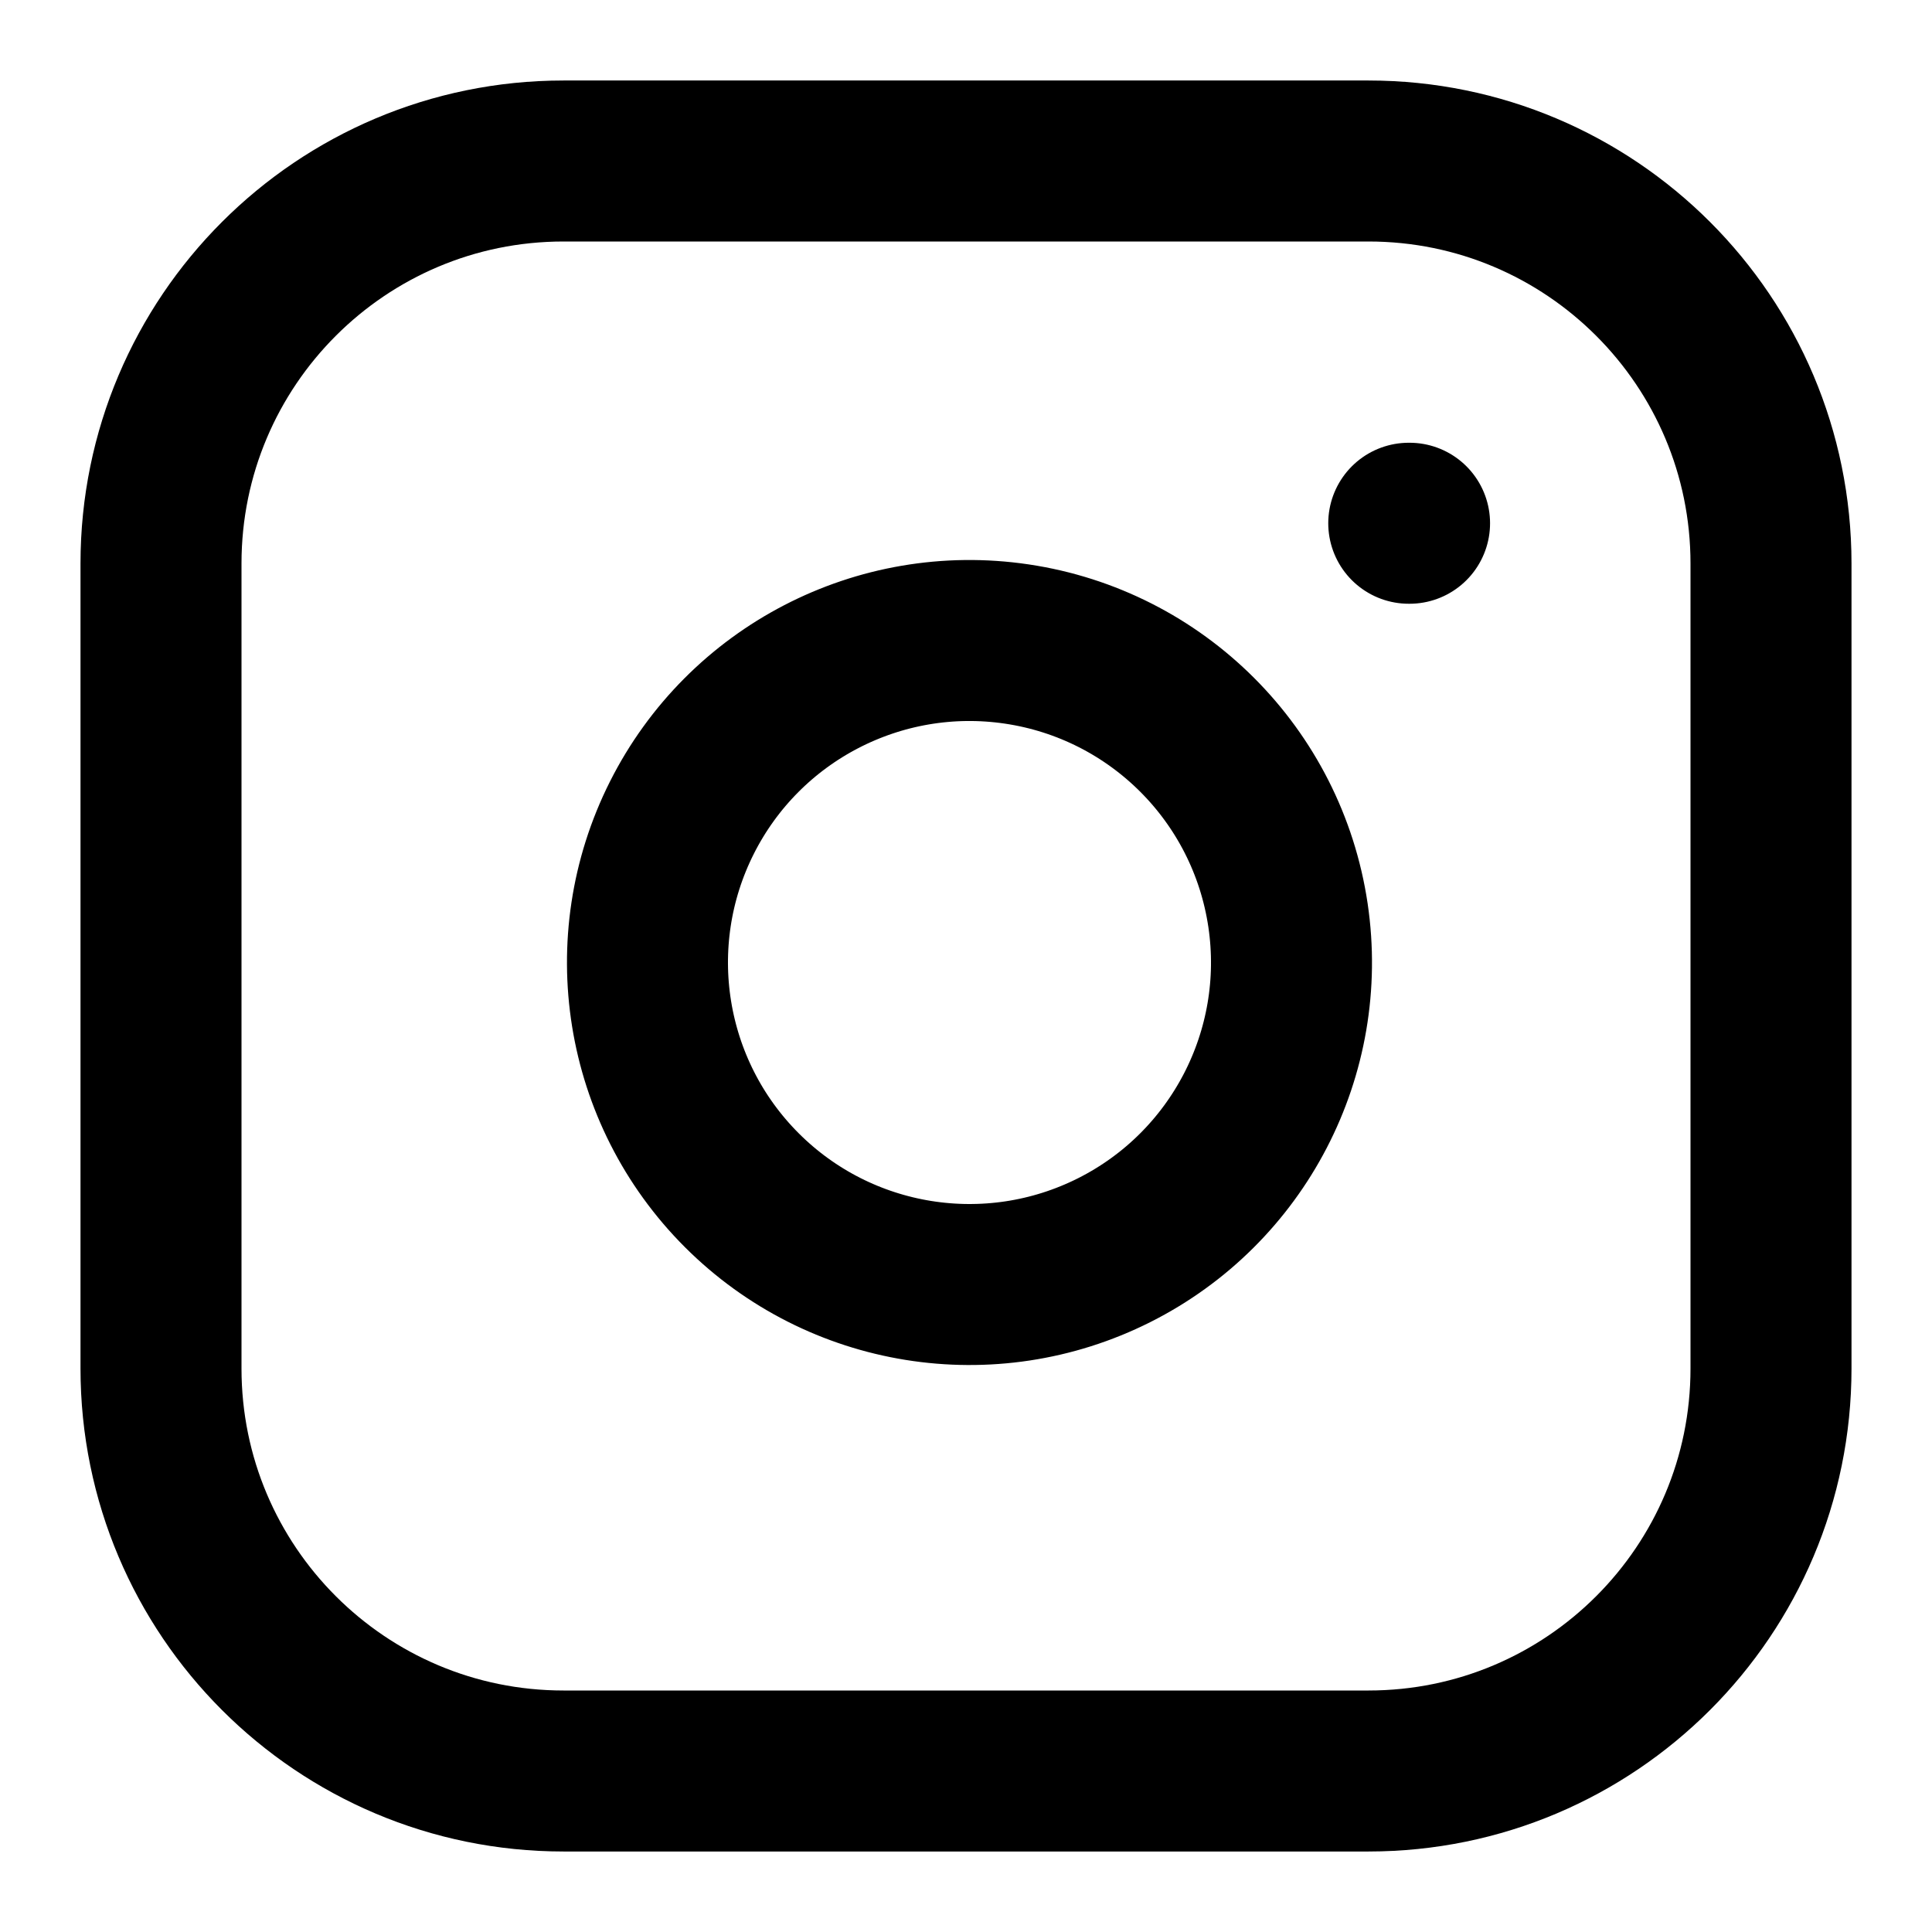
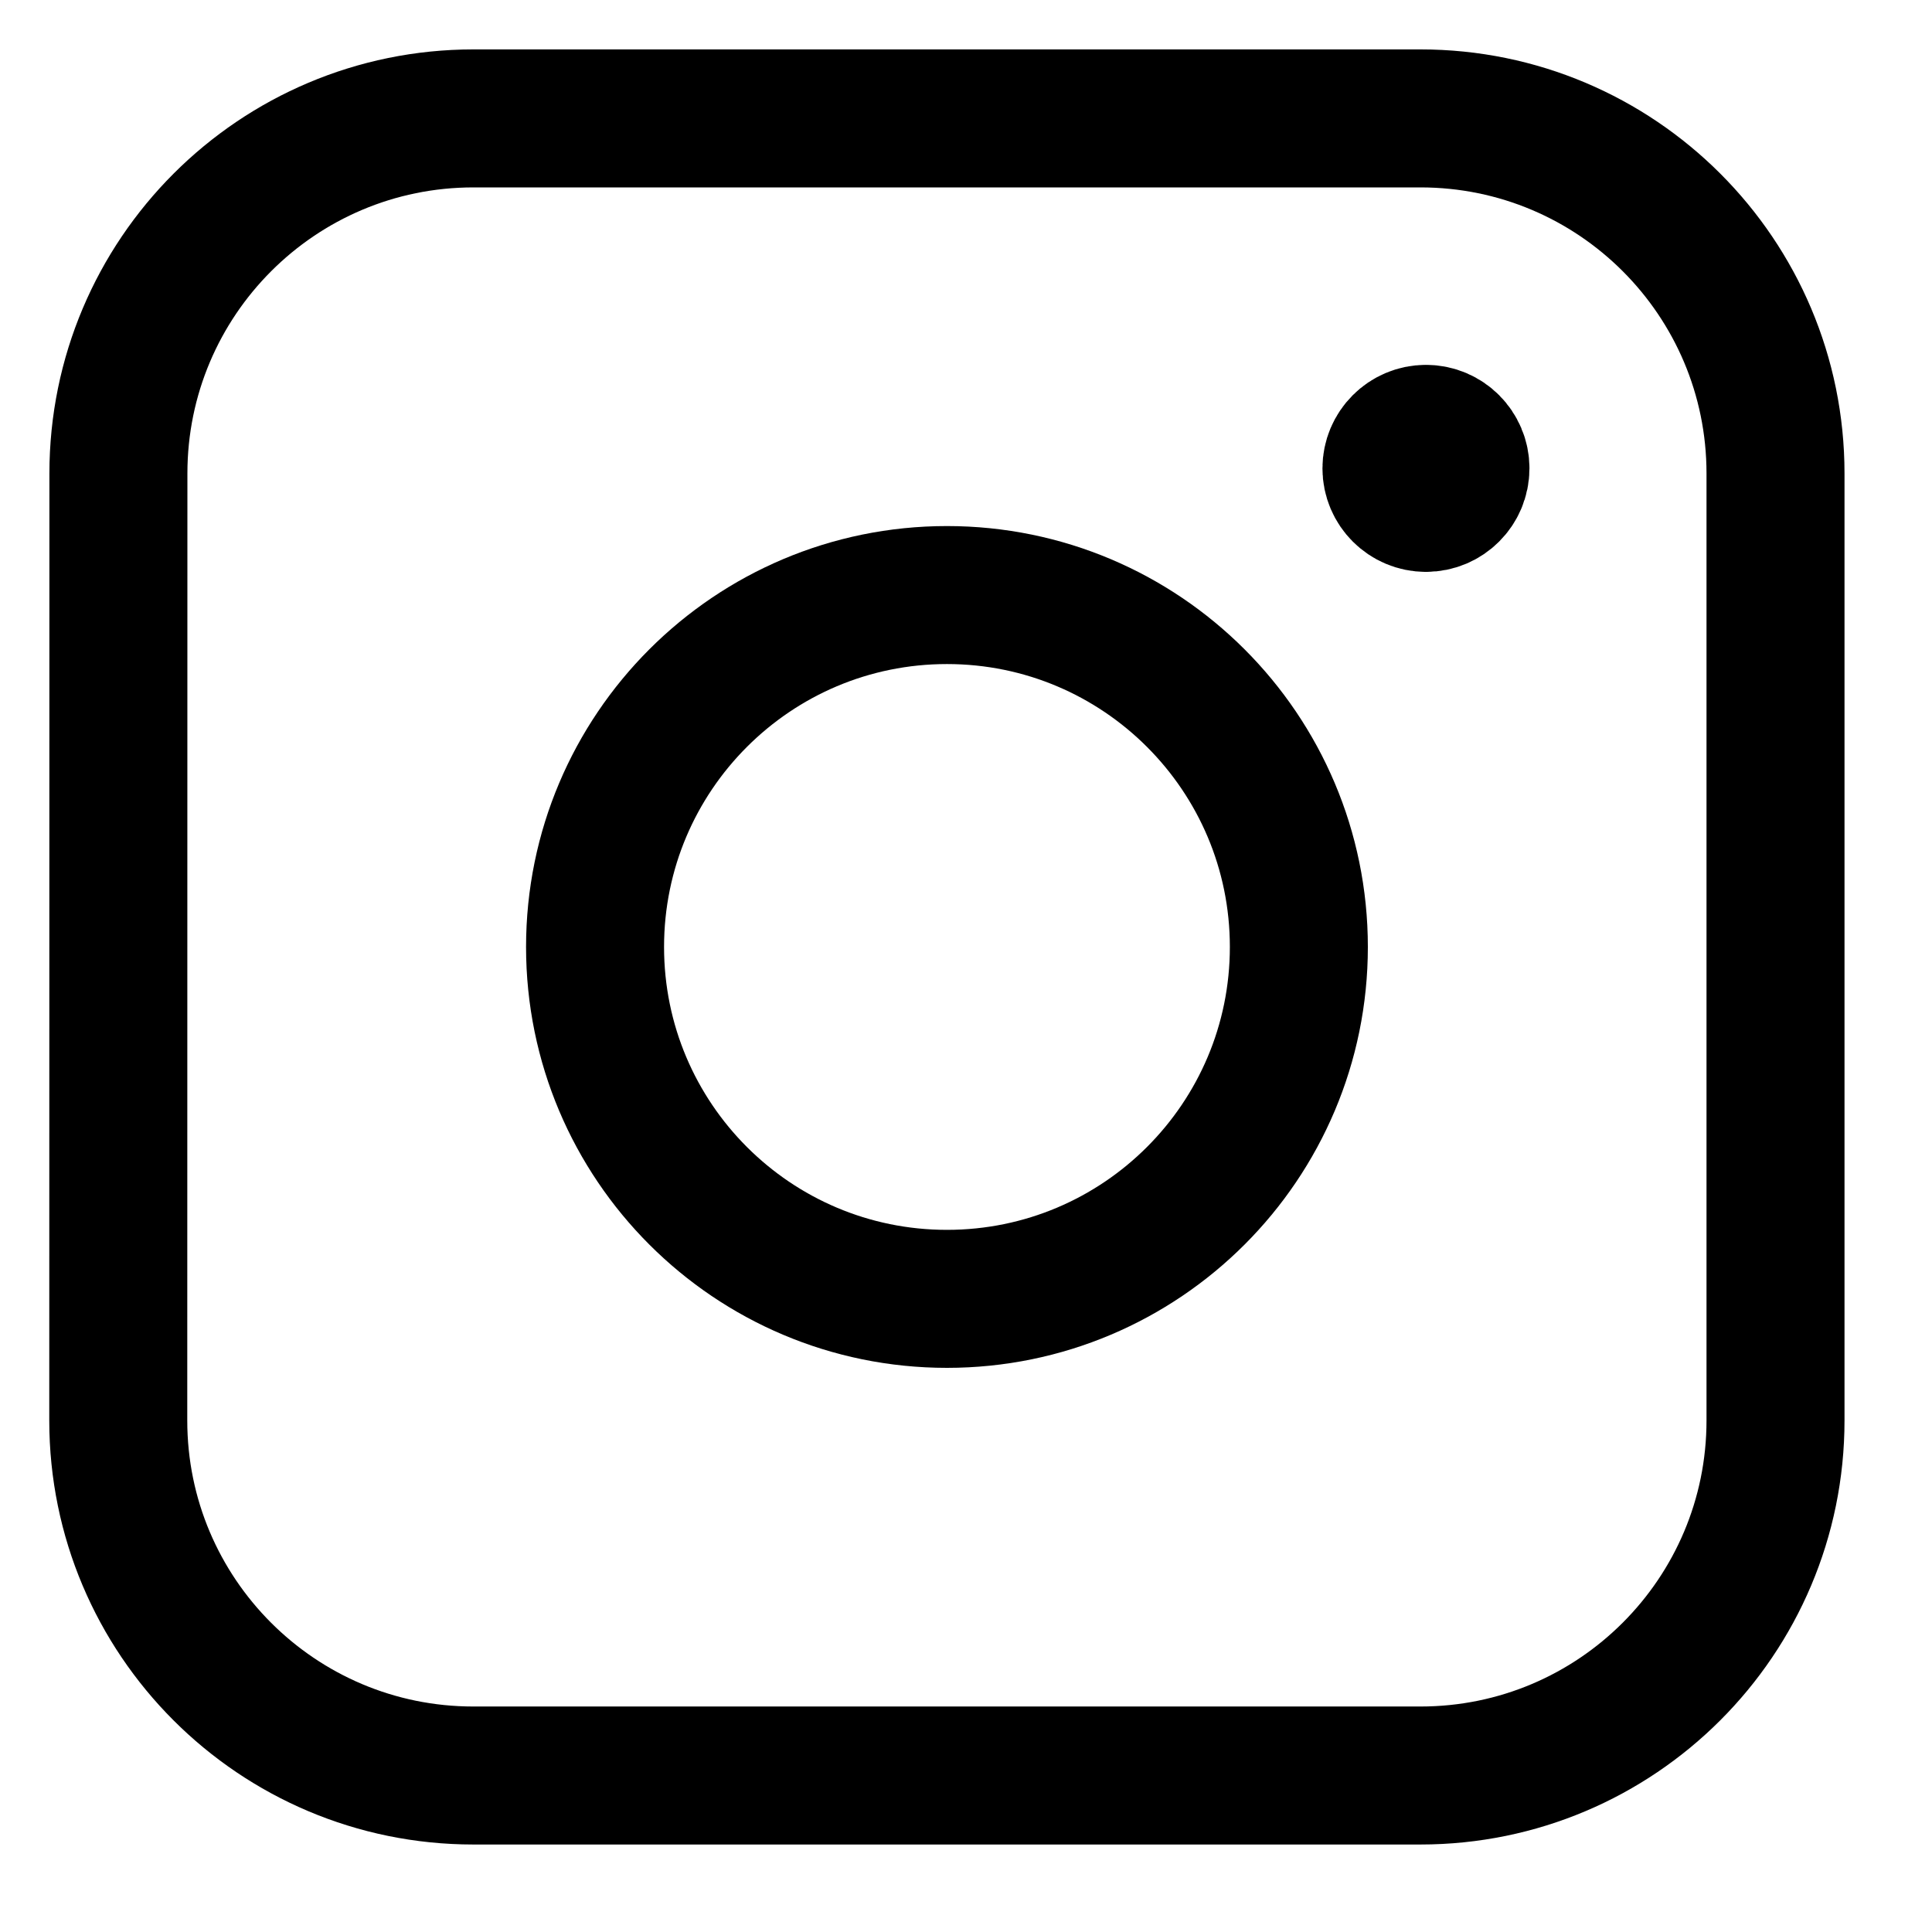
- <svg xmlns="http://www.w3.org/2000/svg" width="32" height="32" viewBox="0 0 24 24">
-   <g fill="none" stroke="currentColor" stroke-linecap="round" stroke-linejoin="round" stroke-width="2">
-     <rect width="20" height="20" x="2" y="2" rx="5" ry="5" />
-     <path d="M16 11.37A4 4 0 1 1 12.63 8A4 4 0 0 1 16 11.37m1.5-4.87h.01" />
+ <svg xmlns="http://www.w3.org/2000/svg" width="32" height="32" viewBox="0 0 14 14">
+   <g fill="none" stroke="currentColor" stroke-linecap="round" stroke-linejoin="round">
+     <path d="M10.333 3.644a.25.25 0 1 1 0-.5m0 .5a.25.25 0 1 0 0-.5" />
+     <path d="M.858 3.431A2.573 2.573 0 0 1 3.431.858h6.862a2.573 2.573 0 0 1 2.573 2.573v6.862a2.573 2.573 0 0 1-2.573 2.573H3.43a2.573 2.573 0 0 1-2.573-2.573z" />
+     <path d="M4.312 6.862a2.55 2.55 0 1 0 5.1 0a2.55 2.55 0 1 0-5.1 0" />
  </g>
</svg>
